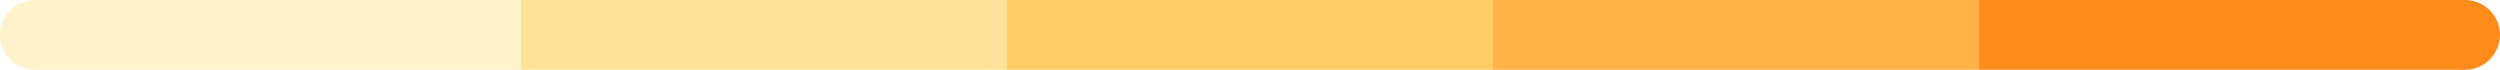
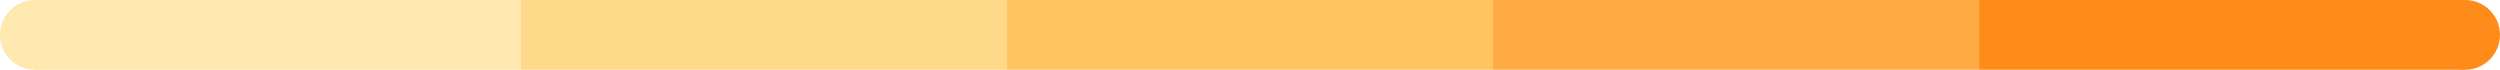
<svg xmlns="http://www.w3.org/2000/svg" viewBox="25.47 156 430.15 12" width="430.15" height="12">
  <g id="scale-yellow-orange" transform="translate(-13.33, 5)">
-     <rect x="44.8" y="151" width="83.63" height="12" fill="#FFF2CC" />
-     <rect x="128.43" y="151" width="83.63" height="12" fill="#FFE299" />
-     <rect x="212.06" y="151" width="83.63" height="12" fill="#FFCC66" />
-     <rect x="295.69" y="151" width="83.63" height="12" fill="#FFB347" />
+     <rect x="44.8" y="151" width="83.63" height="12" fill="#FFE8B0" />
+     <rect x="128.43" y="151" width="83.63" height="12" fill="#FFD98A" />
+     <rect x="212.06" y="151" width="83.63" height="12" fill="#FFC35F" />
+     <rect x="295.69" y="151" width="83.63" height="12" fill="#FFAB43" />
    <rect x="379.32" y="151" width="83.63" height="12" fill="#FF8C1A" />
-     <circle cx="44.8" cy="157" r="6" fill="#FFF2CC" />
+     <circle cx="44.8" cy="157" r="6" fill="#FFE8B0" />
    <circle cx="462.95" cy="157" r="6" fill="#FF8C1A" />
  </g>
</svg>
